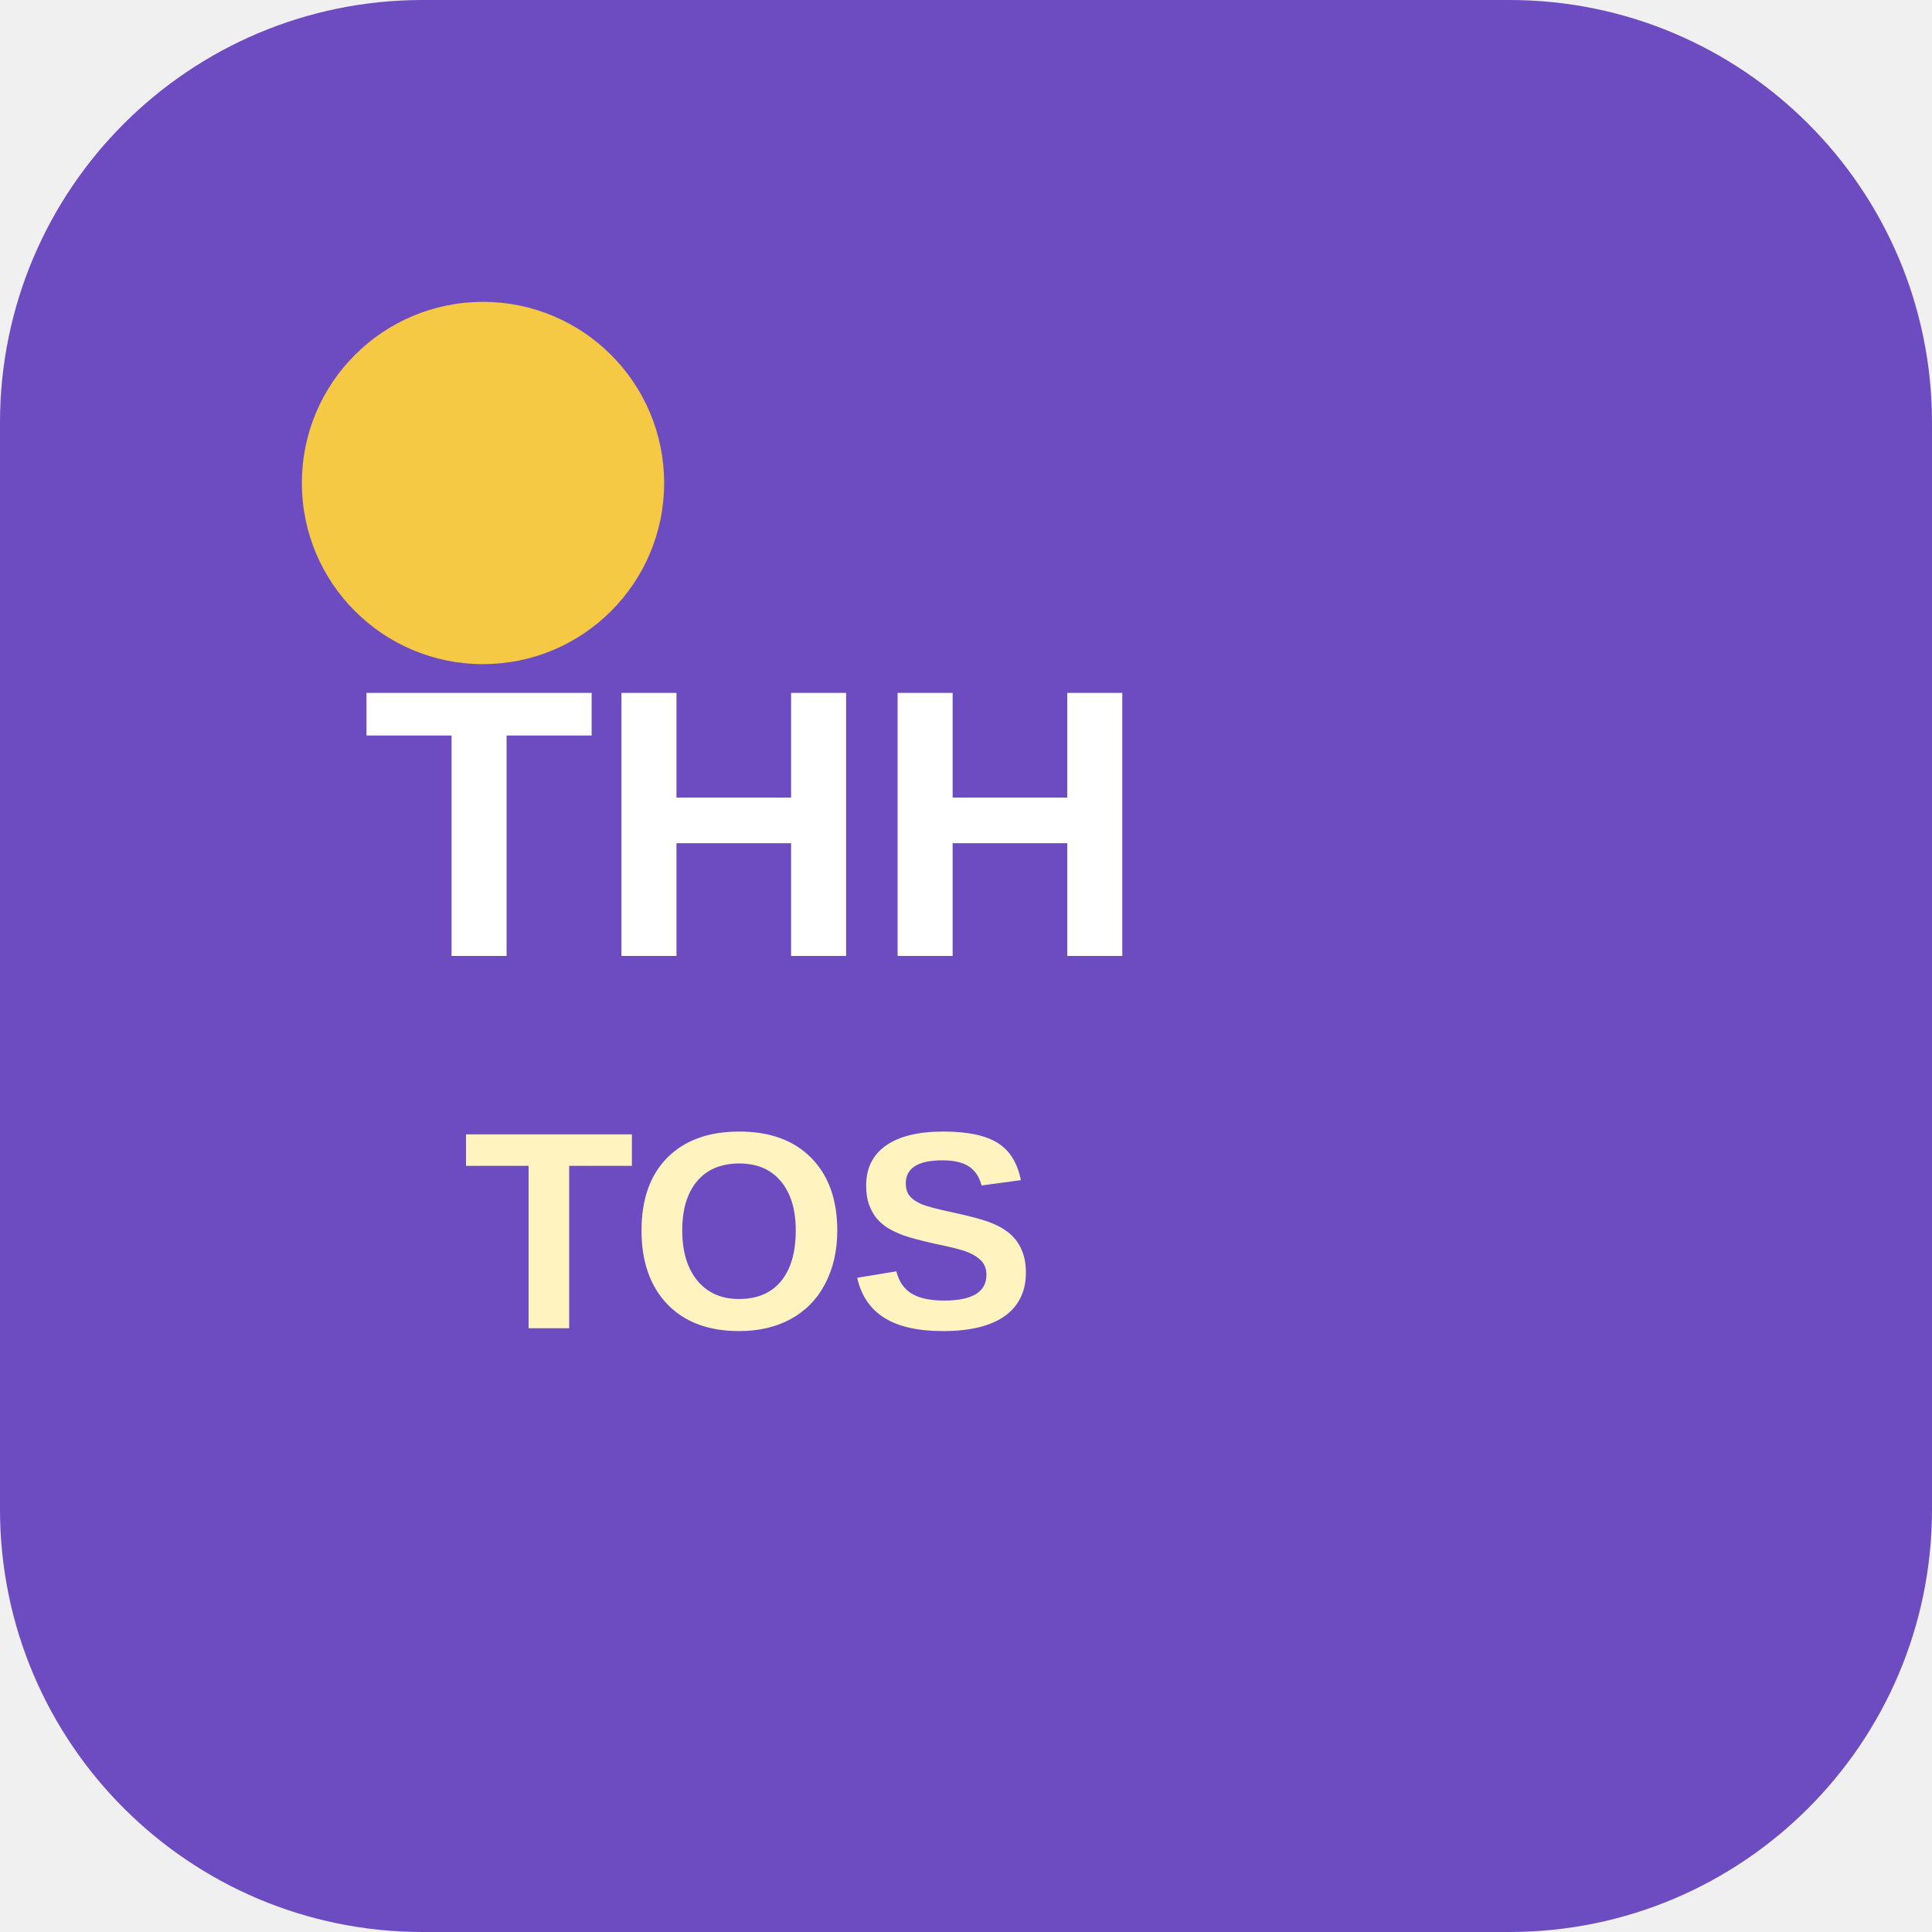
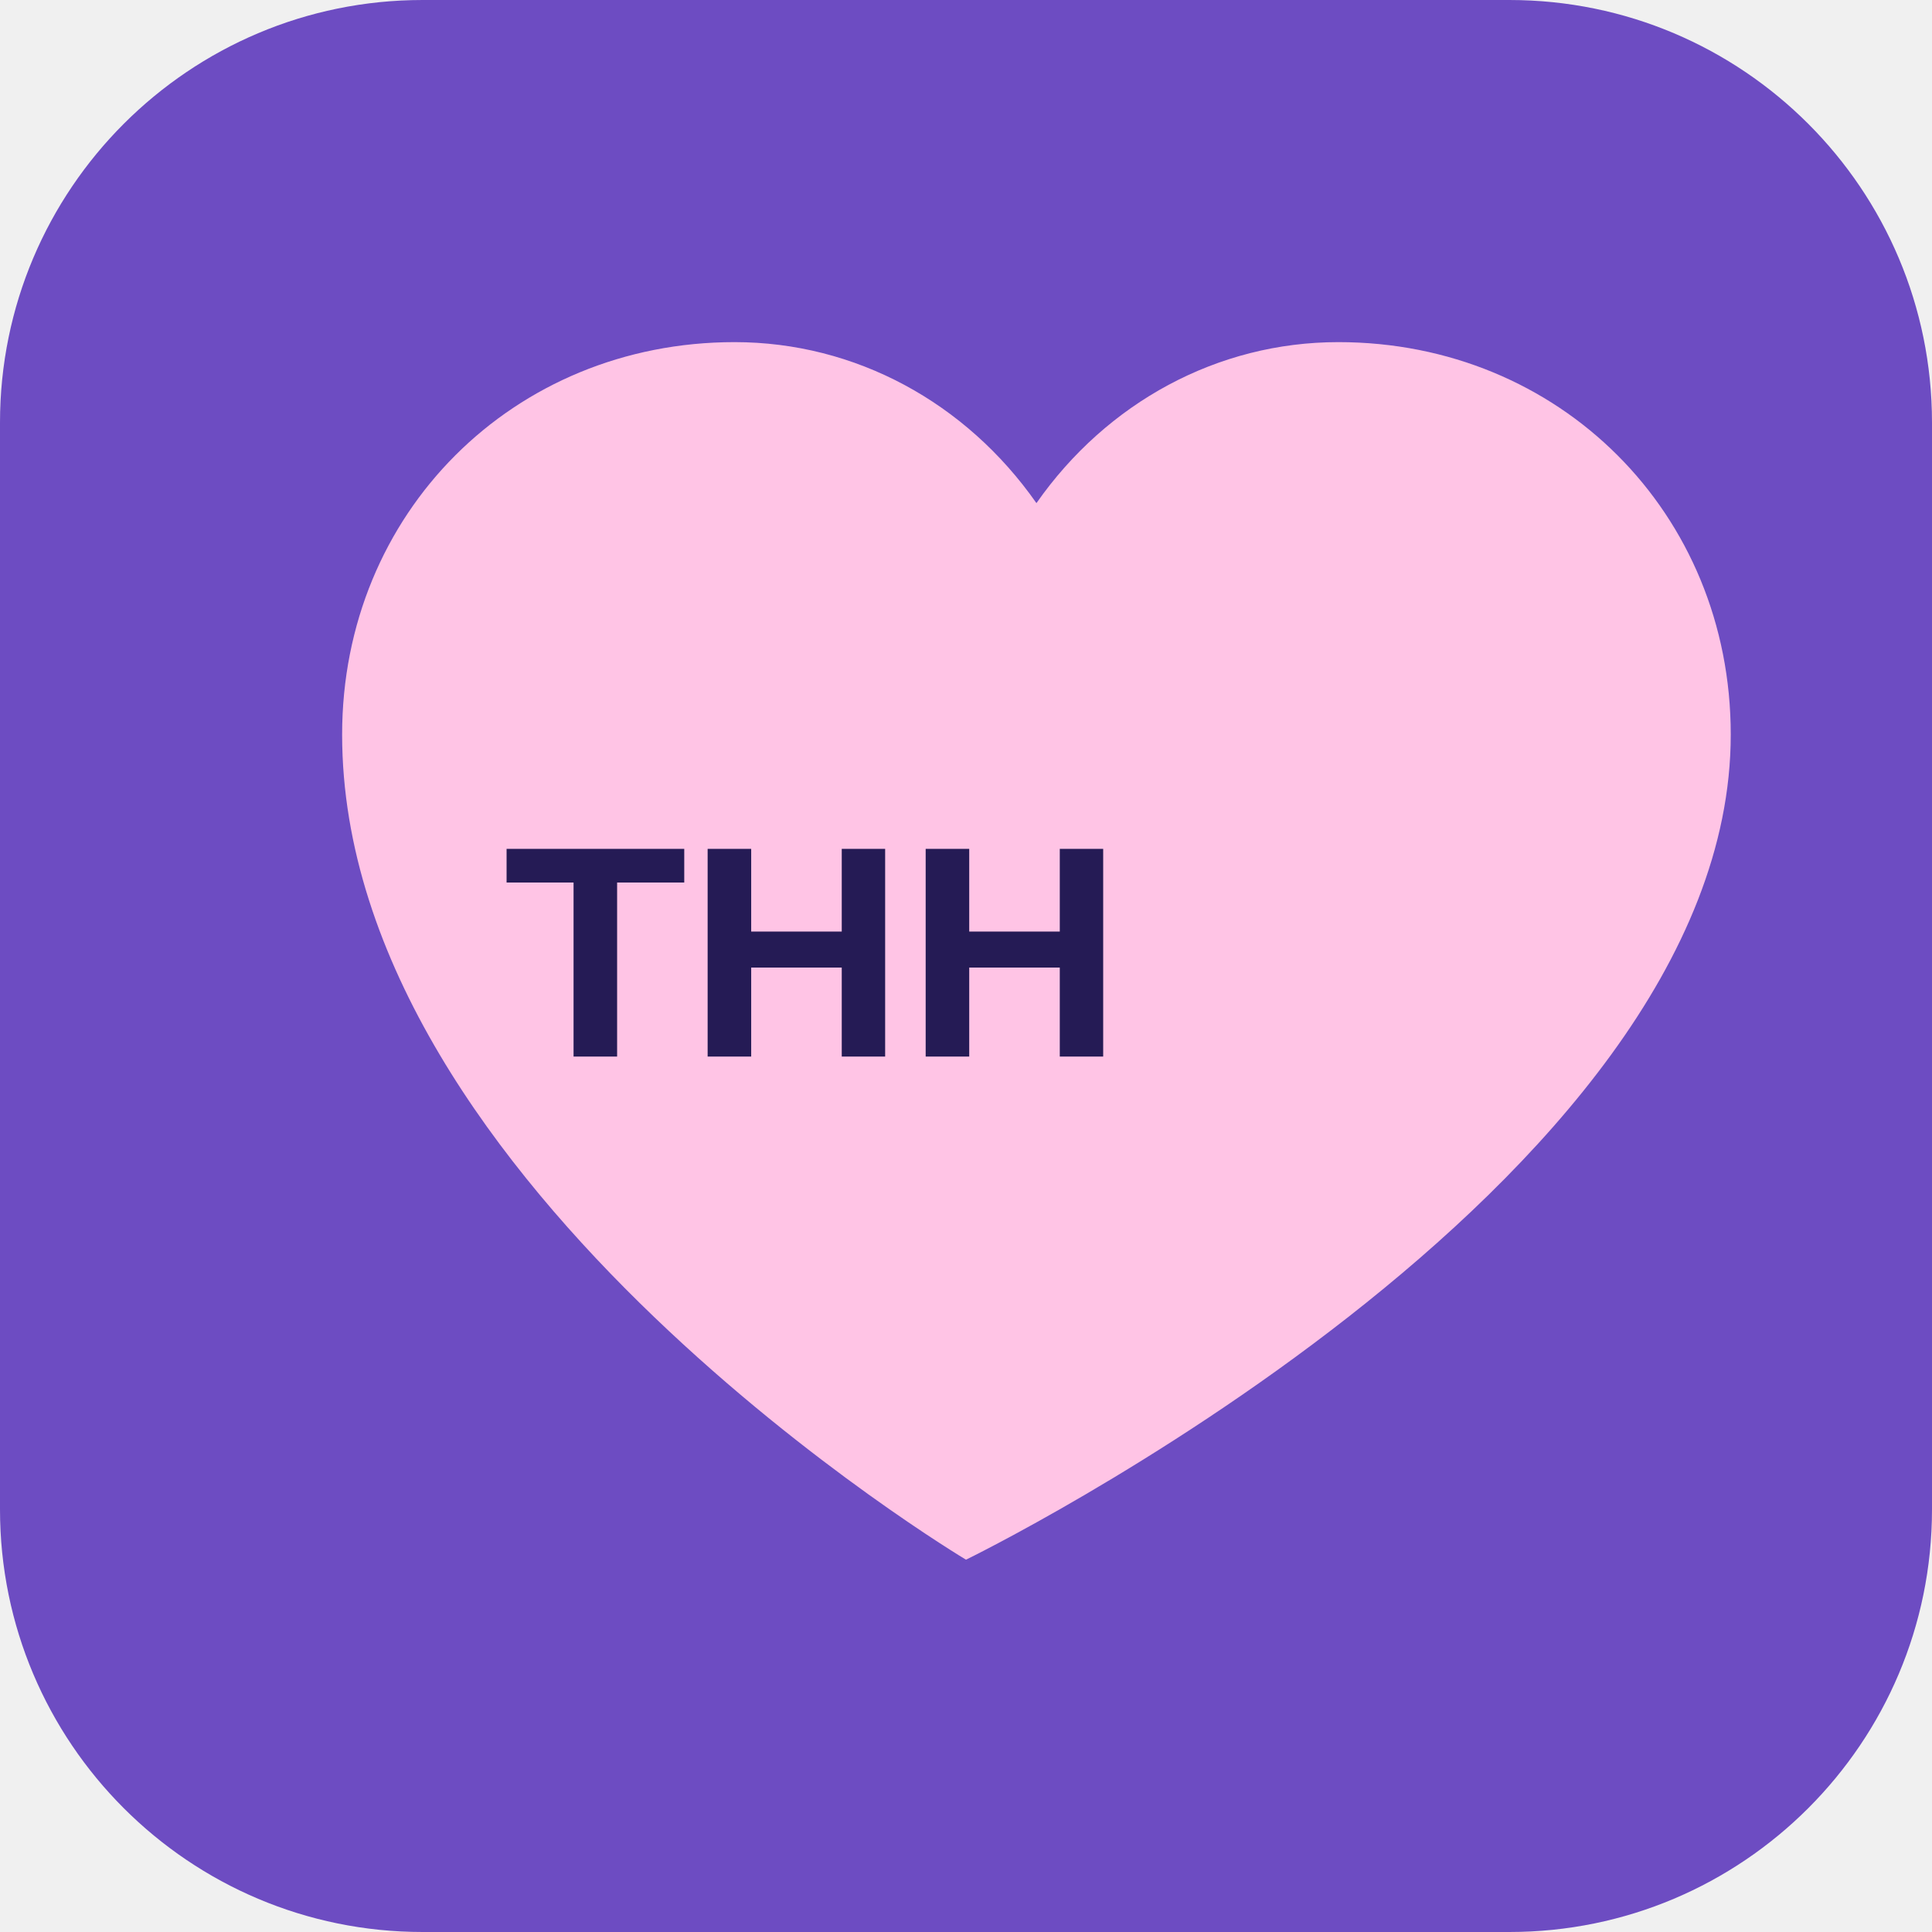
<svg xmlns="http://www.w3.org/2000/svg" width="192" height="192" viewBox="0 0 192 192">
  <rect width="192" height="192" rx="42" fill="#6d4cc2" />
-   <circle cx="48" cy="48" r="18" fill="#f6c945" />
-   <text x="36" y="95" font-family="Arial" font-size="38" font-weight="700" fill="white">THH</text>
-   <text x="46" y="132" font-family="Arial" font-size="28" font-weight="700" fill="#fff4bf">TOS</text>
+   <path d="M96 155s-62-37-62-82c0-22 17-39 39-39 12 0 23 6 30 16 7-10 18-16 30-16 22 0 39 17 39 39 0 45-76 82-76 82z" fill="#ffc4e5" />
+   <text x="50" y="105" font-family="Arial" font-size="30" font-weight="700" fill="#251b55">THH</text>
</svg>
